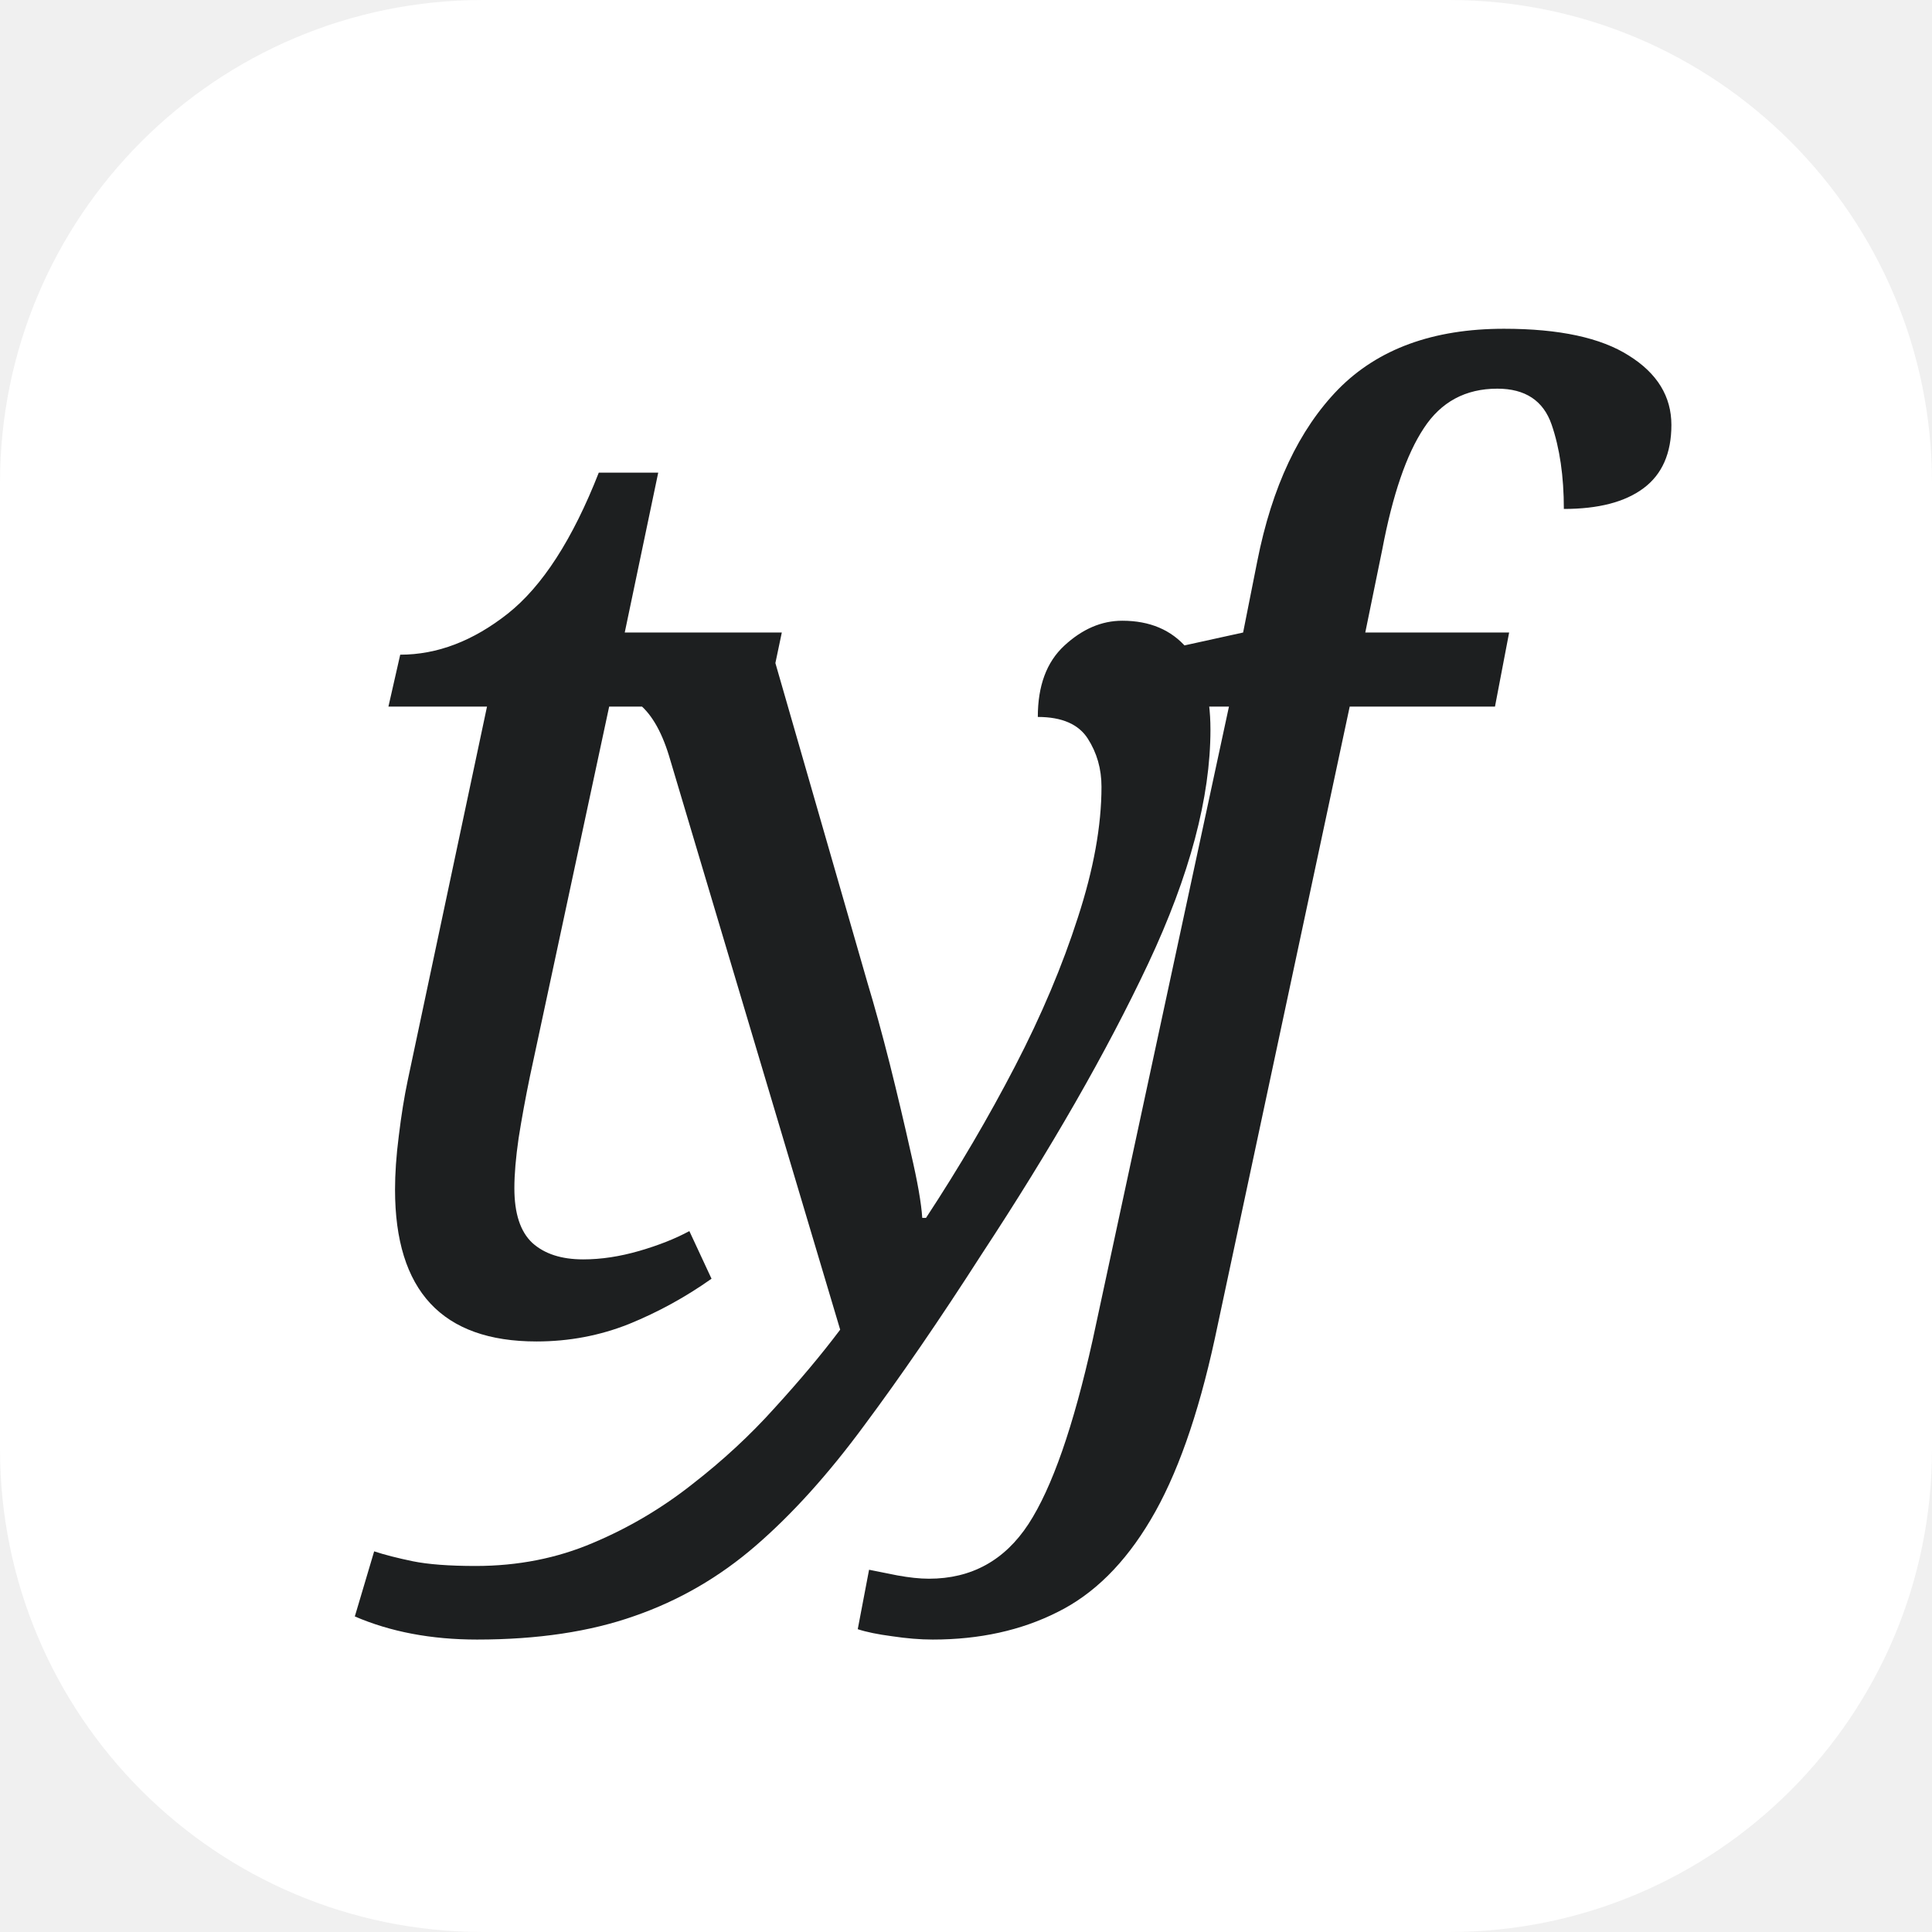
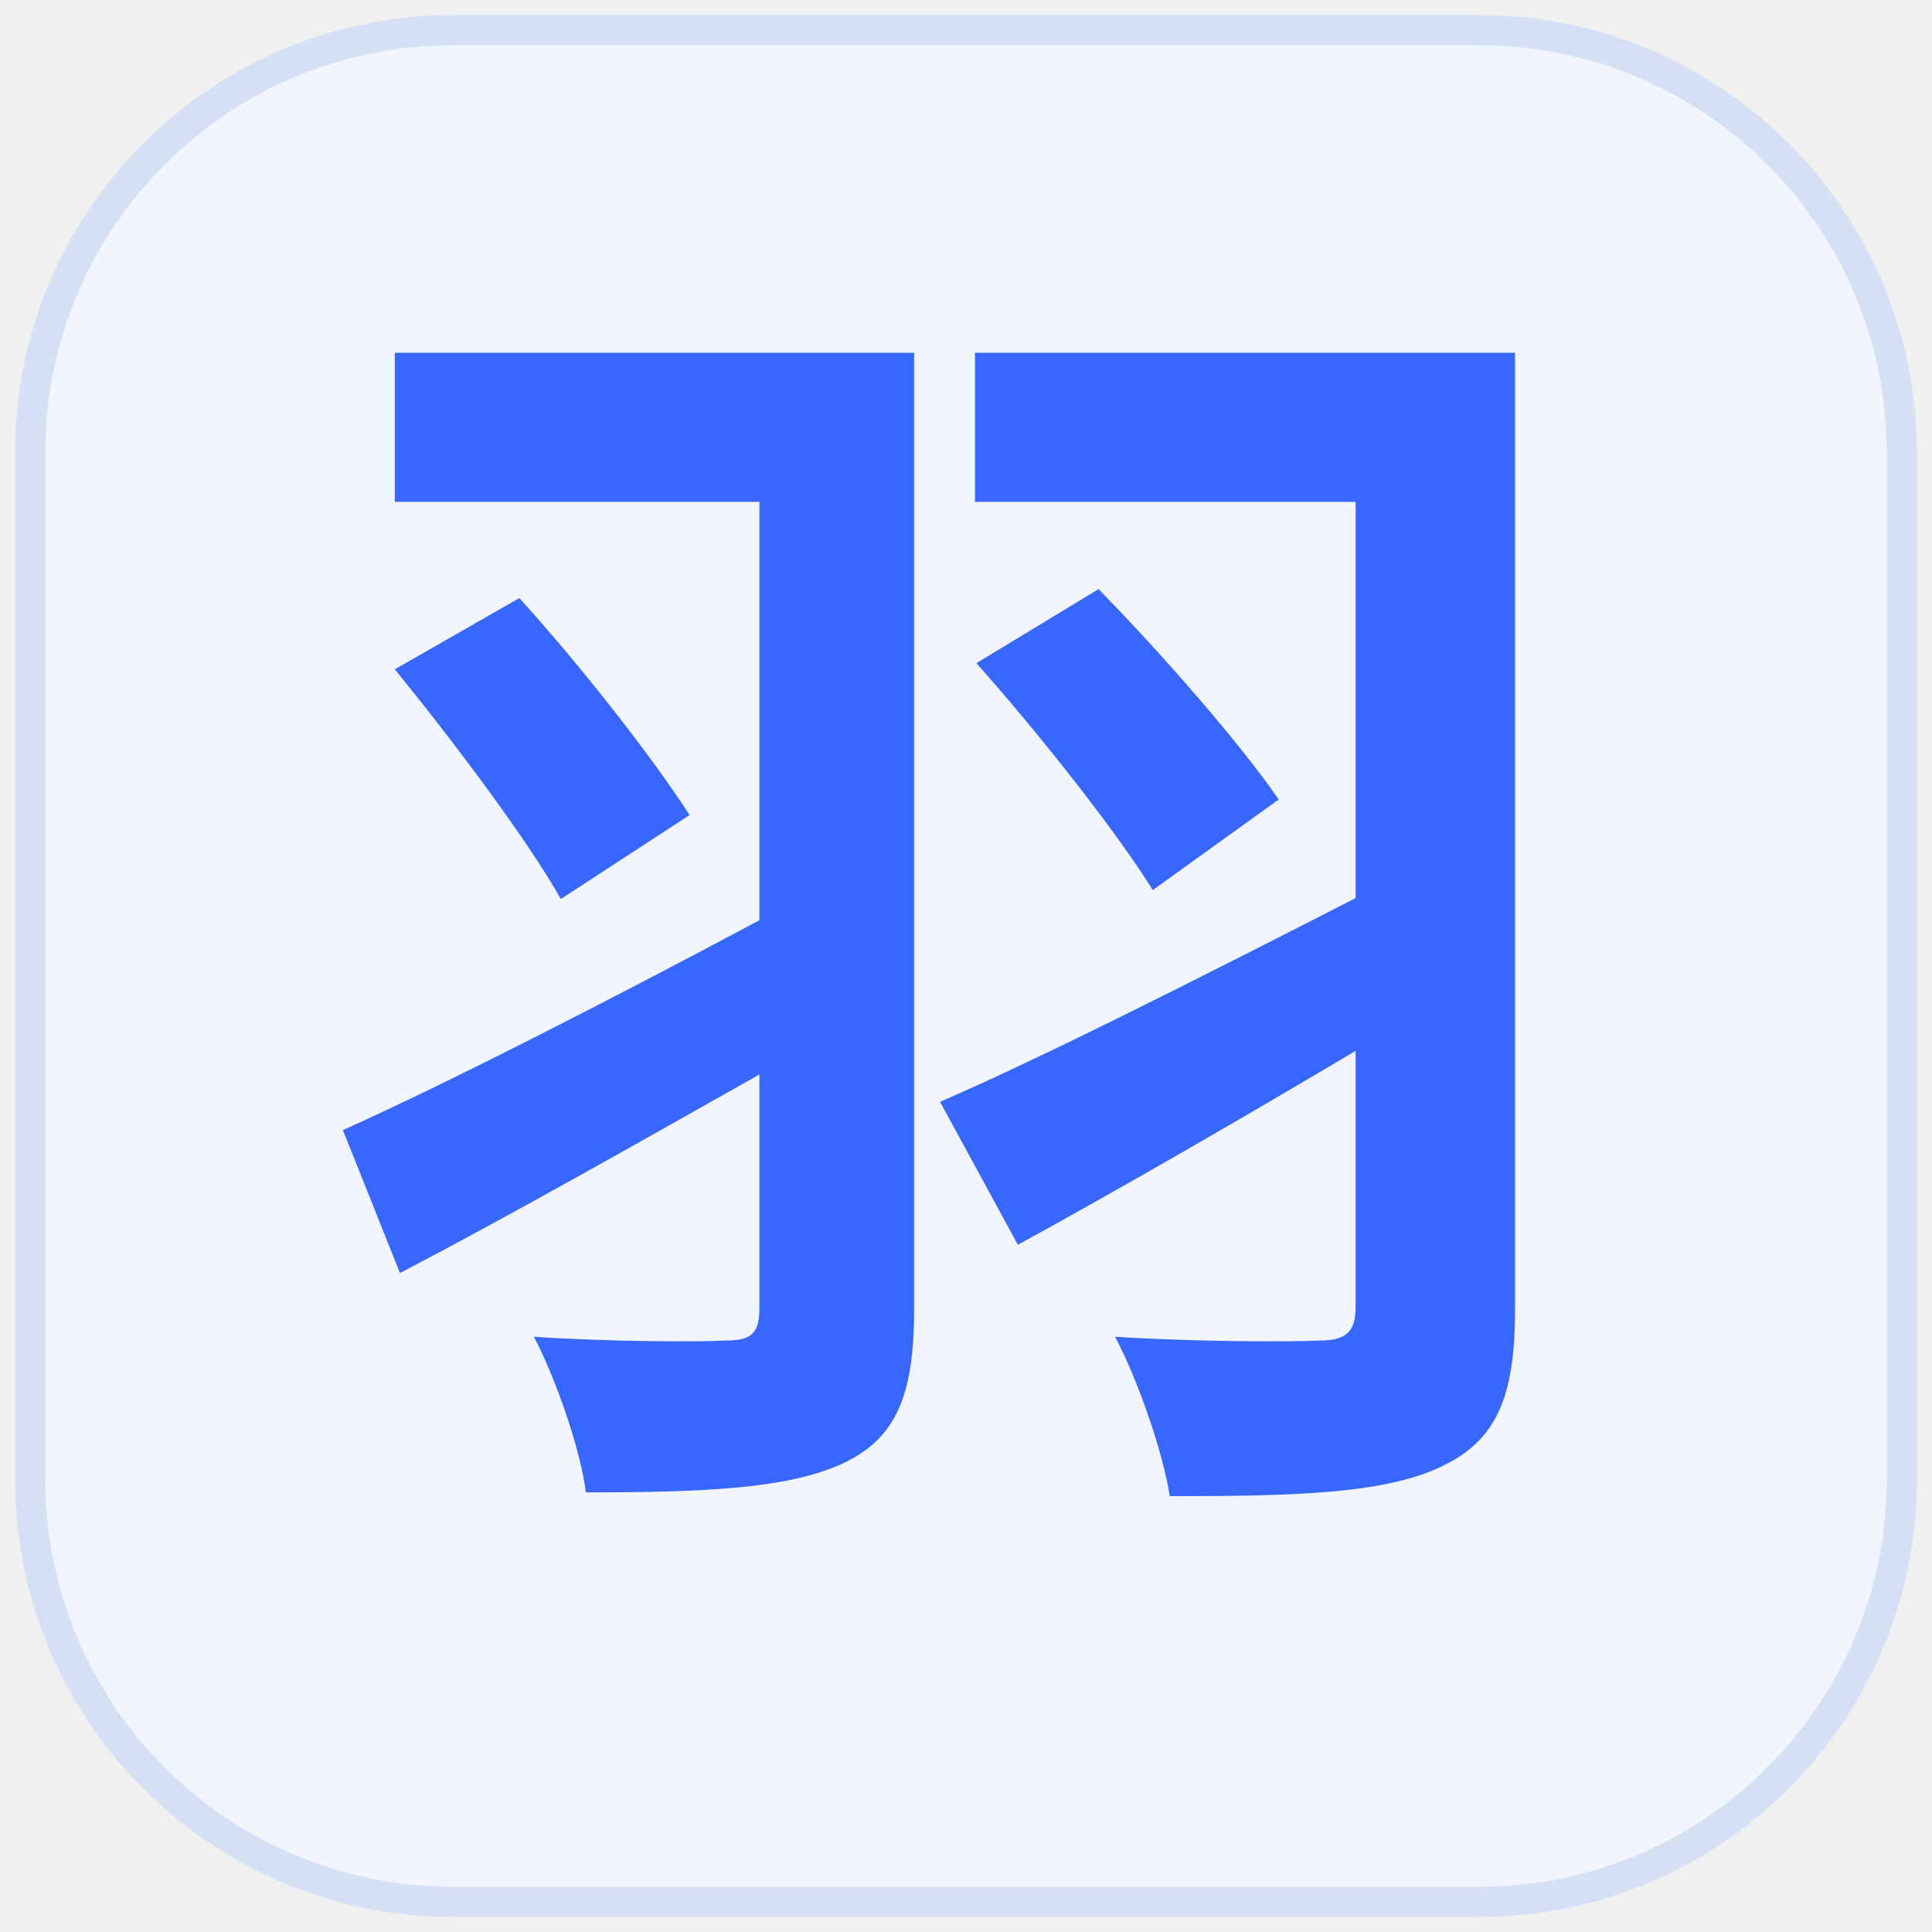
<svg xmlns="http://www.w3.org/2000/svg" viewBox="0 0 64 64">
-   <rect width="64" height="64" rx="16" fill="#fff" />
-   <text x="29" y="44" text-anchor="middle" font-family="Georgia,serif" font-style="italic" font-size="43" letter-spacing="-7" fill="#1d1f20">tyf</text>
+   <rect x="1" y="1" width="62" height="62" rx="14" fill="#f1f5ff" stroke="#d5e0f5" />
+   <text x="32" y="46" text-anchor="middle" fill="#3867ff" font-family="serif" font-weight="700" font-size="43">羽</text>
</svg>
